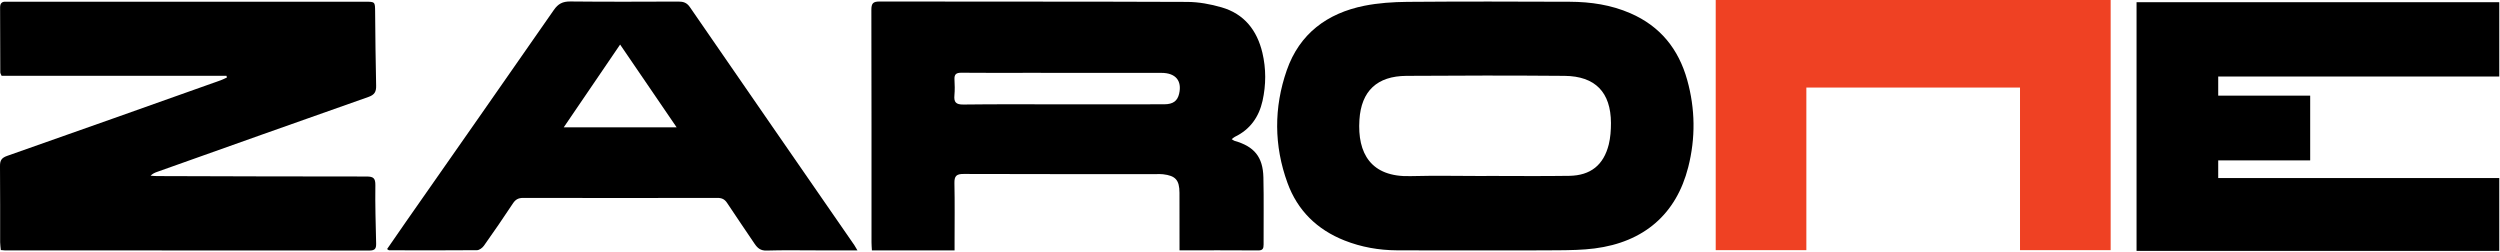
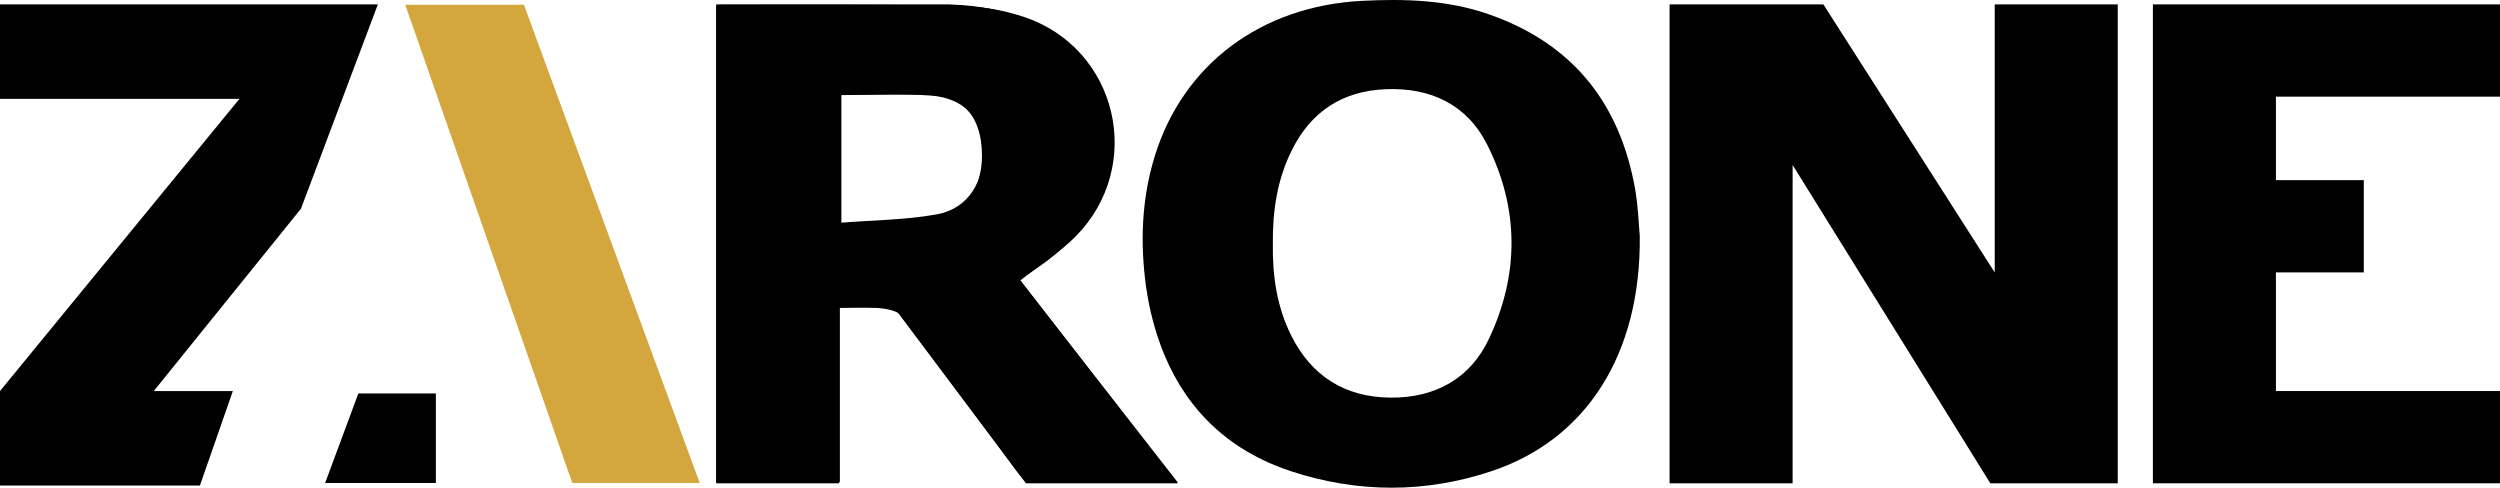
- <svg xmlns="http://www.w3.org/2000/svg" width="1699" height="171" viewBox="0 0 1699 171" fill="none">
-   <path d="M1434.4 0V59.5H1434.4V170H1372.8V59.5H1227.6V170H1166V0H1434.4Z" fill="#EF4123" />
-   <path d="M153.924 51.526C102.944 51.526 51.996 51.526 1.081 51.526C0.656 50.445 0.197 49.823 0.197 49.234C0.132 34.499 0.132 19.798 0.066 5.064C0.066 2.281 1.245 1.004 4.028 1.168C5.043 1.233 6.058 1.168 7.073 1.168C87.391 1.168 167.741 1.168 248.059 1.168C254.935 1.168 254.869 1.167 254.935 8.011C255.098 24.742 255.229 41.506 255.622 58.238C255.721 62.396 254.509 64.459 250.351 65.9C202.416 82.762 154.546 99.821 106.676 116.847C105.17 117.371 103.697 118.026 102.321 119.401C103.729 119.499 105.17 119.663 106.578 119.663C154.087 119.794 201.597 119.99 249.139 119.958C253.723 119.958 255.164 121.071 255.098 125.884C254.902 139.079 255.328 152.275 255.622 165.437C255.688 168.711 255.033 170.25 251.202 170.25C168.494 170.152 85.786 170.185 3.111 170.152C2.456 170.152 1.769 170.021 0.557 169.923C0.394 168.155 0.132 166.387 0.099 164.619C0.066 147.363 0.164 130.108 0.001 112.853C-0.032 109.087 1.016 107.286 4.847 105.944C53.273 88.95 101.601 71.761 149.962 54.571C151.435 54.047 152.811 53.294 154.218 52.672C154.087 52.279 154.022 51.886 153.924 51.526Z" fill="black" />
-   <path d="M648.726 170.152C646.401 170.152 644.895 170.152 643.389 170.152C626.658 170.152 609.926 170.152 592.54 170.152C592.442 168.22 592.278 166.452 592.278 164.683C592.278 112.066 592.311 59.449 592.18 6.799C592.18 2.411 593.195 1.003 597.779 1.036C667.455 1.167 737.131 1.003 806.807 1.298C814.633 1.331 822.655 2.804 830.218 4.998C845.575 9.451 854.284 20.583 857.919 35.841C860.473 46.679 860.44 57.681 858.017 68.551C855.561 79.487 849.602 88 839.223 92.977C838.535 93.305 837.978 93.894 837.062 94.582C837.978 95.138 838.502 95.597 839.092 95.76C852.352 99.526 858.279 106.631 858.606 120.514C858.966 135.739 858.672 150.964 858.737 166.19C858.737 168.809 858.213 170.217 855.103 170.184C837.52 170.053 819.97 170.119 801.601 170.119C801.601 168.252 801.601 166.648 801.601 165.011C801.601 153.682 801.634 142.32 801.569 130.991C801.536 122.347 798.884 119.401 790.371 118.418C789.028 118.255 787.653 118.32 786.311 118.32C742.501 118.32 698.724 118.386 654.914 118.222C650.003 118.189 648.53 119.597 648.628 124.508C648.923 137.867 648.726 151.226 648.726 164.618C648.726 166.288 648.726 167.958 648.726 170.152ZM722.233 70.909C730.517 70.909 738.801 70.909 747.085 70.909C761.786 70.909 776.521 70.941 791.222 70.876C797.247 70.843 800.194 68.617 801.34 63.673C803.37 54.865 798.949 49.528 789.323 49.528C758.872 49.462 728.454 49.495 698.004 49.495C683.139 49.495 668.241 49.593 653.376 49.429C649.807 49.397 648.464 50.51 648.661 54.046C648.857 57.583 648.955 61.184 648.628 64.688C648.17 69.435 649.643 71.105 654.751 71.04C677.245 70.745 699.739 70.909 722.233 70.909Z" fill="black" />
-   <path d="M1009.26 170.151C989.315 170.151 969.342 170.249 949.402 170.119C937.156 170.053 925.173 167.958 913.745 163.439C895.115 156.072 881.789 143.073 874.978 124.312C865.745 99.002 865.647 73.135 874.487 47.759C883.164 22.875 901.958 8.992 927.203 3.917C936.731 2.018 946.652 1.363 956.376 1.265C993.244 0.97 1030.08 1.036 1066.95 1.199C1081.06 1.265 1094.88 3.295 1107.97 8.992C1128.31 17.8 1140.78 33.353 1146.64 54.406C1152.11 74.019 1152.34 93.861 1147.33 113.572C1139.24 145.463 1117.27 164.52 1083.71 168.842C1075.53 169.889 1067.21 170.02 1058.96 170.086C1042.39 170.282 1025.82 170.151 1009.26 170.151ZM1010.17 119.629C1010.17 119.597 1010.17 119.597 1010.17 119.564C1028.93 119.564 1047.7 119.793 1066.46 119.498C1080.99 119.269 1089.84 112.164 1093.34 98.085C1094.48 93.403 1094.81 88.393 1094.81 83.547C1094.71 62.723 1084.17 51.754 1063.28 51.558C1027.46 51.263 991.64 51.296 955.787 51.558C935.945 51.688 925.107 61.773 923.863 81.419C922.39 104.24 931.656 120.448 958.472 119.695C975.694 119.237 992.95 119.629 1010.17 119.629Z" fill="black" />
-   <path d="M582.721 170.152C572.8 170.152 563.894 170.152 554.988 170.152C543.659 170.152 532.33 169.923 521.001 170.283C516.941 170.414 514.845 168.646 512.848 165.699C506.66 156.433 500.275 147.265 494.152 137.933C492.482 135.379 490.55 134.495 487.538 134.495C443.565 134.593 399.591 134.593 355.618 134.495C352.377 134.495 350.412 135.478 348.611 138.195C342.194 147.92 335.58 157.546 328.835 167.041C327.82 168.449 325.79 169.988 324.218 170.021C304.278 170.217 284.305 170.119 264.364 170.087C264.102 170.087 263.841 169.759 263.055 169.268C267.442 162.916 271.797 156.564 276.217 150.245C309.615 102.44 343.11 54.702 376.377 6.799C379.324 2.543 382.402 0.971 387.542 1.004C412.066 1.266 436.591 1.167 461.115 1.069C464.422 1.069 466.746 1.822 468.777 4.736C505.972 58.729 543.299 112.656 580.593 166.583C581.084 167.434 581.575 168.318 582.721 170.152ZM421.431 30.276C408.366 49.43 395.891 67.766 383.122 86.527C409.119 86.527 434.135 86.527 459.838 86.527C446.937 67.668 434.495 49.43 421.431 30.276Z" fill="black" />
-   <path d="M1698.5 52H1507.5V65H1570V109H1507.5V121H1698.5V170.5H1452V1.5H1698.5V52Z" fill="black" />
+ <svg xmlns="http://www.w3.org/2000/svg" viewBox="0 0 1061.11 207" width="1061.11" height="207" role="img" aria-label="ZARONE">
+   <path d="M222.373 2H172L242.896 205H297L222.373 2Z" fill="#D3A73E" />
+   <path d="M185 205H138L152.1 167H185V205Z" fill="#000000" />
+   <path d="M160.378 1.865L127.743 88.581L65.27 165.973H98.838L84.852 206.067H0V165.973L101.635 41.959H0V1.865H160.378Z" fill="#000000" />
+   <path d="M773.919 1.865L846.648 115.64V1.865H898.865V205.135H844.784L760.865 70.025V205.135H708.648V1.865H773.919Z" fill="#000000" />
+   <path d="M1061.11 41.027H966.001V76.459H1003.3V115.622H966.001V165.973H1061.11V205.135H913.785V1.865H1061.11V41.027Z" fill="#000000" />
+   <path d="M695.99 100.126C696.545 150.203 673.437 186.482 633.165 199.953C604.963 209.388 576.206 209.292 547.945 200.01C522.398 191.632 504.264 174.78 494.197 150.568C490.332 141.248 487.716 131.14 486.368 121.167C483.891 102.739 484.565 84.234 490.154 66.21C502.203 27.298 535.281 2.548 578.168 0.357C596.263 -0.565 614.258 -0.027 631.52 5.93C667.709 18.381 687.567 44.054 693.989 80.103C695.336 87.636 695.534 95.36 695.99 100.126ZM540.255 103.316C540.057 116.978 541.9 130.237 548.183 142.67C556.705 159.58 570.736 168.554 590.059 168.765C609.145 168.977 624.029 160.675 631.956 143.861C644.858 116.556 644.878 88.597 631.262 61.464C622.721 44.419 607.302 37.059 588.038 37.866C569.765 38.635 556.546 47.378 548.5 63.366C542.118 75.991 540.116 89.442 540.255 103.316Z" fill="#000000" />
+   <path d="M433.016 119.055C454.871 147.068 476.962 175.375 500 204.9C495.661 204.9 492.584 204.9 489.507 204.9C473.274 204.9 457.041 204.743 440.827 204.998C436.705 205.057 434.318 203.721 431.932 200.48C415.817 178.518 399.406 156.772 383.311 134.79C380.077 129.152 363.015 130.665 356.467 130.665C356.467 155.593 356.467 179.932 356.467 204.566C338.656 204.566 321.476 204.566 304 204.566C304 137.128 304 70.004 304 2.625C304.75 2.428 305.539 2.035 306.327 2.035C339.425 2.075 372.522 1.78 405.6 2.409C415.265 2.585 425.324 4.078 434.476 7.123C474.398 20.403 486.173 70.377 456.528 100.374C449.723 107.21 441.34 112.494 433.016 119.055ZM356.762 40.361C356.762 57.962 356.762 75.465 356.762 94.539C370.688 93.42 384.357 93.38 397.592 90.984C411.241 88.528 418.243 76.683 417.237 61.675C416.448 49.692 408.677 41.54 395.027 40.557C382.562 39.654 369.958 40.361 356.762 40.361Z" fill="#000000" />
+   <path d="M402.811 1.865C457.824 3.73 472.743 37.298 472.743 60.608C470.878 87.649 454.094 106.297 432.648 118.419L499.784 205.135H435.446L379.5 130.541H356.189V205.135H303.973V1.865H402.811ZM357.122 40.095V95.108H392.554C410.27 95.108 416.797 78.325 416.797 66.203C416.797 47.554 406.541 40.095 394.419 40.095H357.122Z" fill-rule="evenodd" clip-rule="evenodd" fill="#000000" />
</svg>
